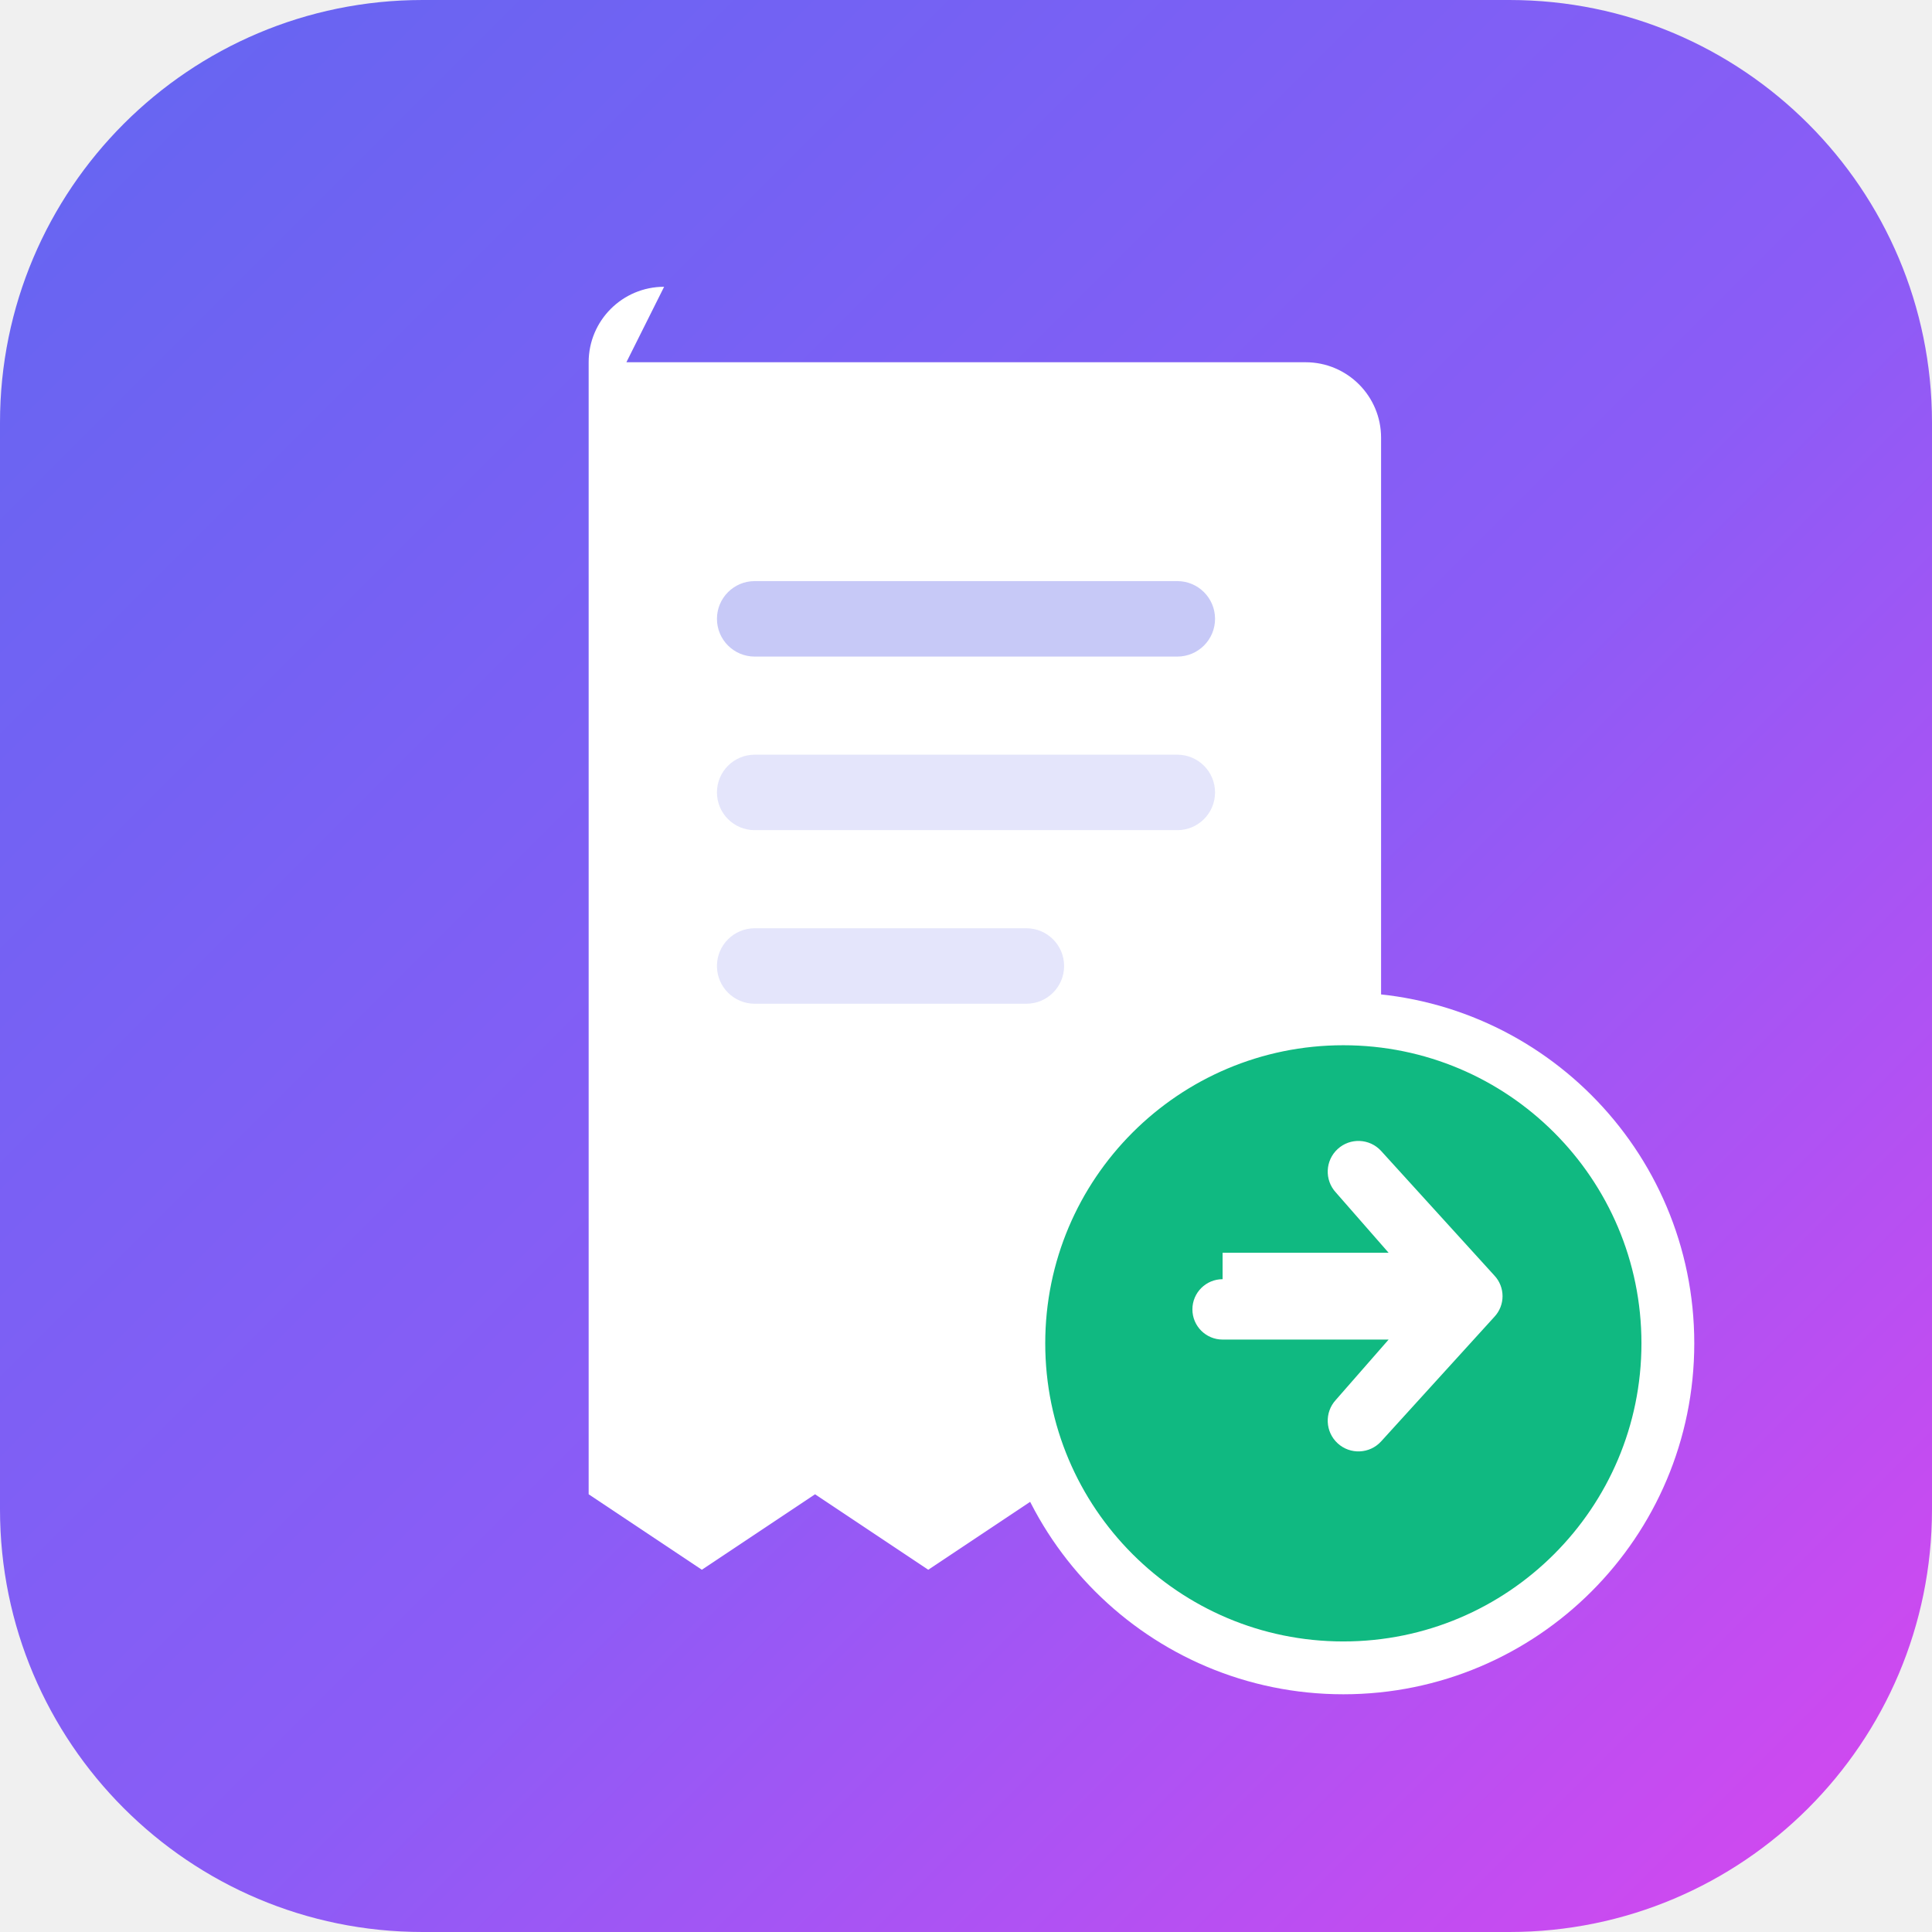
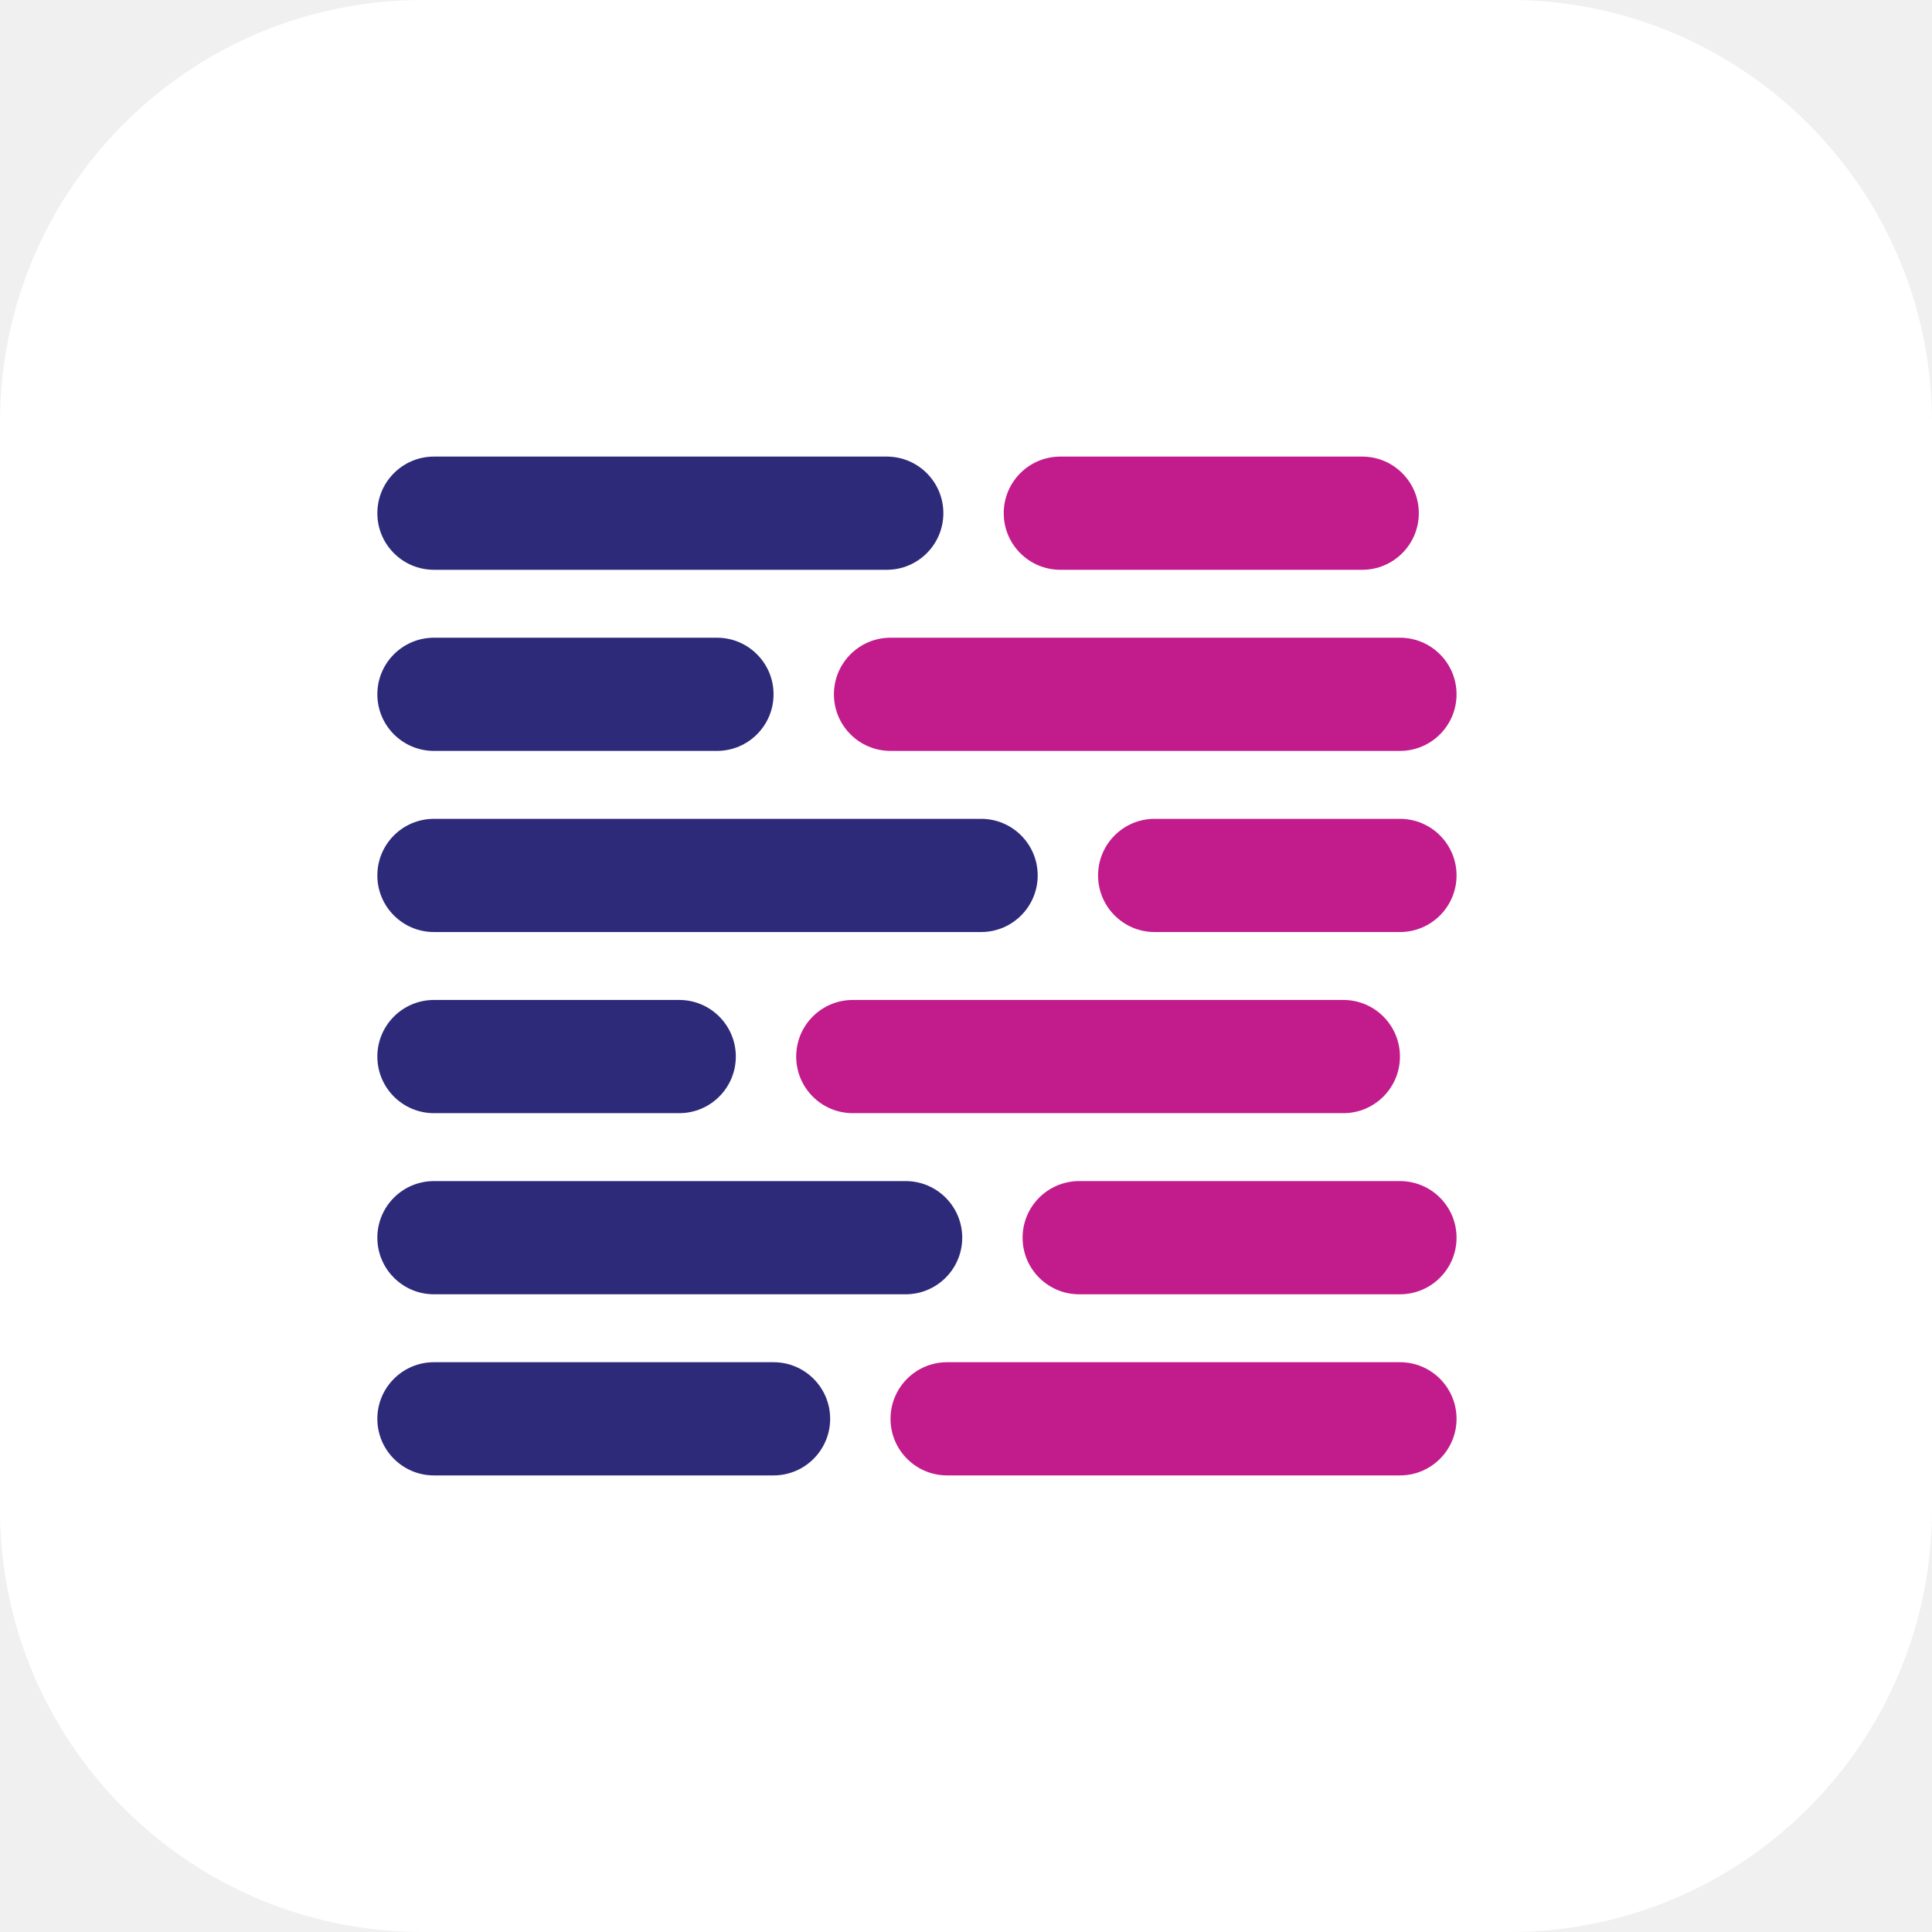
<svg xmlns="http://www.w3.org/2000/svg" viewBox="0 0 512 512" width="512" height="512">
-   <defs>
-     <linearGradient id="g" x1="0" y1="0" x2="1" y2="1">
-       <stop offset="0" stop-color="#6366f1" />
-       <stop offset="0.55" stop-color="#8b5cf6" />
-       <stop offset="1" stop-color="#d946ef" />
-     </linearGradient>
-   </defs>
-   <rect width="512" height="512" rx="112" fill="url(#g)" />
-   <g transform="translate(146 96)">
-     <path d="M20 0 h180 a20 20 0 0 1 20 20 v300 l-30 -20 -30 20 -30 -20 -30 20 -30 -20 -30 20 -30 -20 v-300 a20 20 0 0 1 20 -20 z" fill="#ffffff" />
-     <rect x="44" y="58" width="132" height="20" rx="10" fill="#c7c9f7" />
-     <rect x="44" y="104" width="132" height="20" rx="10" fill="#e4e5fb" />
-     <rect x="44" y="150" width="92" height="20" rx="10" fill="#e4e5fb" />
-   </g>
-   <circle cx="356" cy="356" r="86" fill="#10b981" stroke="#ffffff" stroke-width="14" />
-   <g fill="#ffffff">
-     <path d="M324 332 h44 l-14 -16 a8 8 0 0 1 12 -11 l30 33 a8 8 0 0 1 0 11 l-30 33 a8 8 0 0 1 -12 -11 l14 -16 h-44 a8 8 0 0 1 0 -16 z" />
-     <path d="M388 380 h-44 l14 16 a8 8 0 0 1 -12 11 l-30 -33 a8 8 0 0 1 0 -11 l30 -33 a8 8 0 0 1 12 11 l-14 16 h44 a8 8 0 0 1 0 16 z" opacity="0" />
+   <rect width="512" height="512" rx="112" fill="#ffffff" />
+   <g>
+     <rect x="100" y="121" width="150" height="30" rx="15" fill="#2E2A7A" />
+     <rect x="266" y="121" width="110" height="30" rx="15" fill="#C21B8C" />
+     <rect x="100" y="169" width="105" height="30" rx="15" fill="#2E2A7A" />
+     <rect x="221" y="169" width="165" height="30" rx="15" fill="#C21B8C" />
+     <rect x="100" y="217" width="175" height="30" rx="15" fill="#2E2A7A" />
+     <rect x="291" y="217" width="95" height="30" rx="15" fill="#C21B8C" />
+     <rect x="100" y="265" width="95" height="30" rx="15" fill="#2E2A7A" />
+     <rect x="211" y="265" width="160" height="30" rx="15" fill="#C21B8C" />
+     <rect x="100" y="313" width="155" height="30" rx="15" fill="#2E2A7A" />
+     <rect x="271" y="313" width="115" height="30" rx="15" fill="#C21B8C" />
+     <rect x="100" y="361" width="120" height="30" rx="15" fill="#2E2A7A" />
+     <rect x="236" y="361" width="150" height="30" rx="15" fill="#C21B8C" />
  </g>
</svg>
